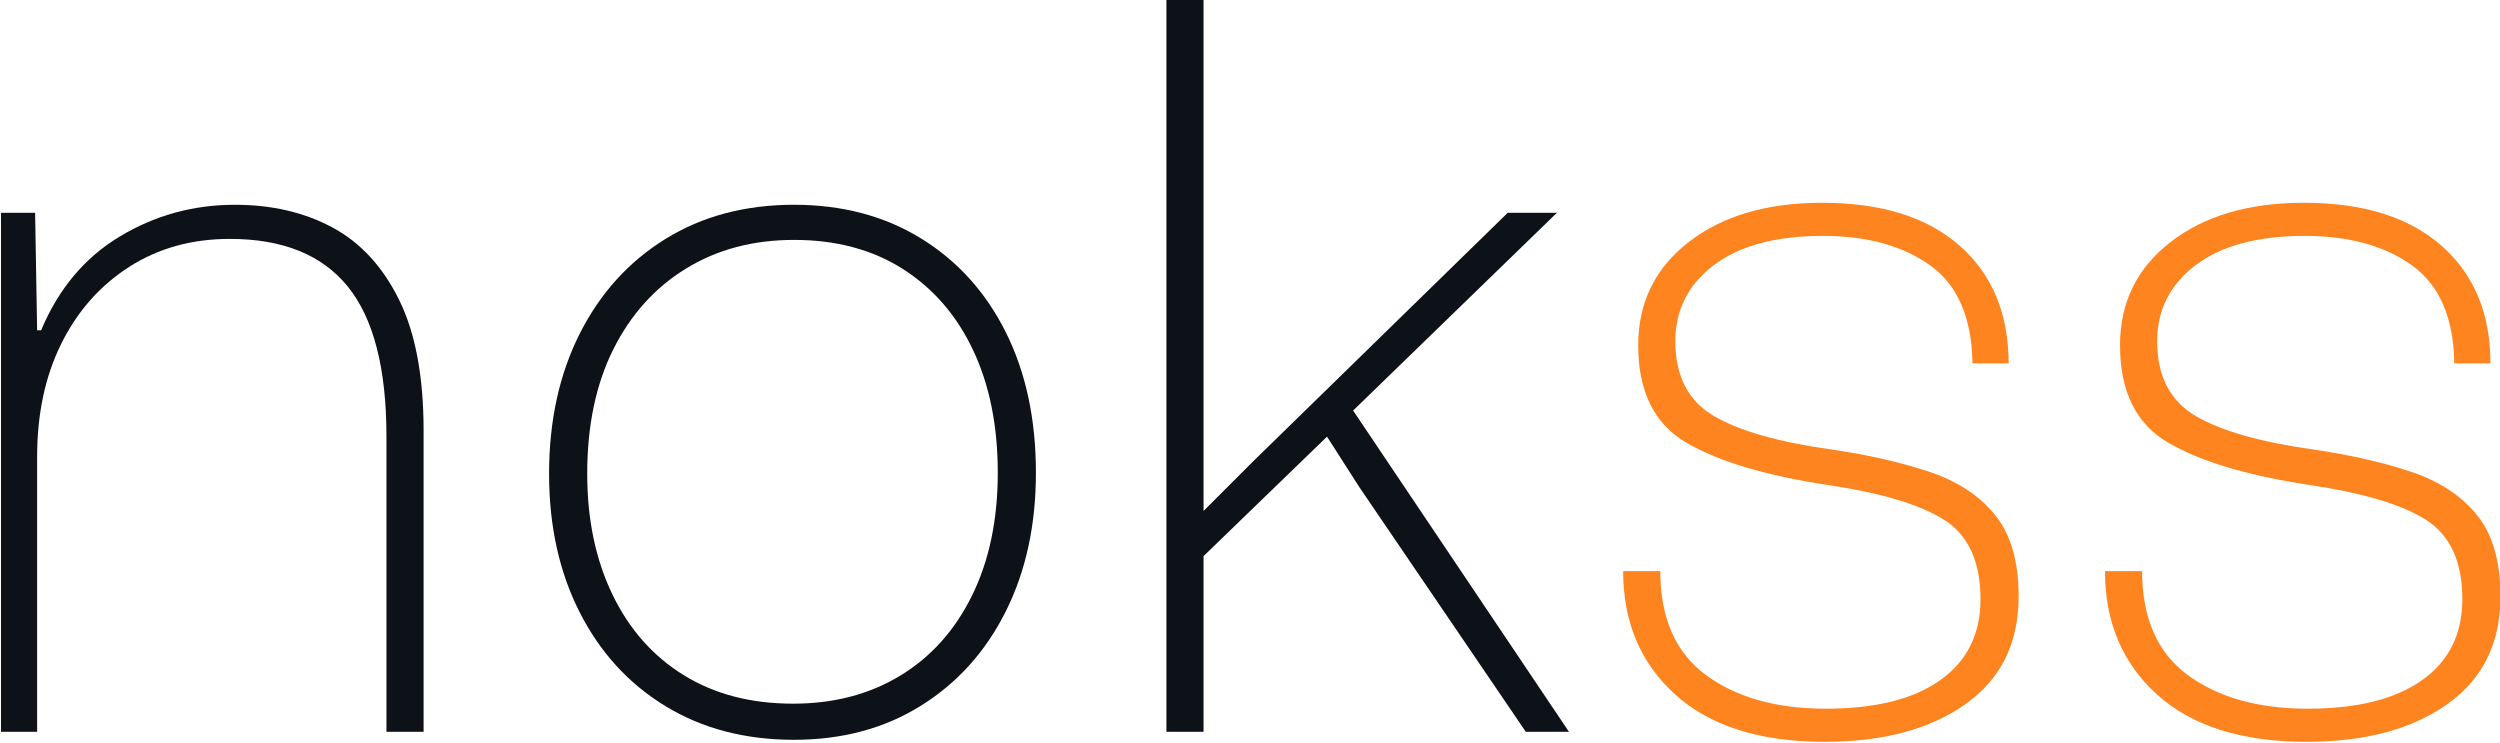
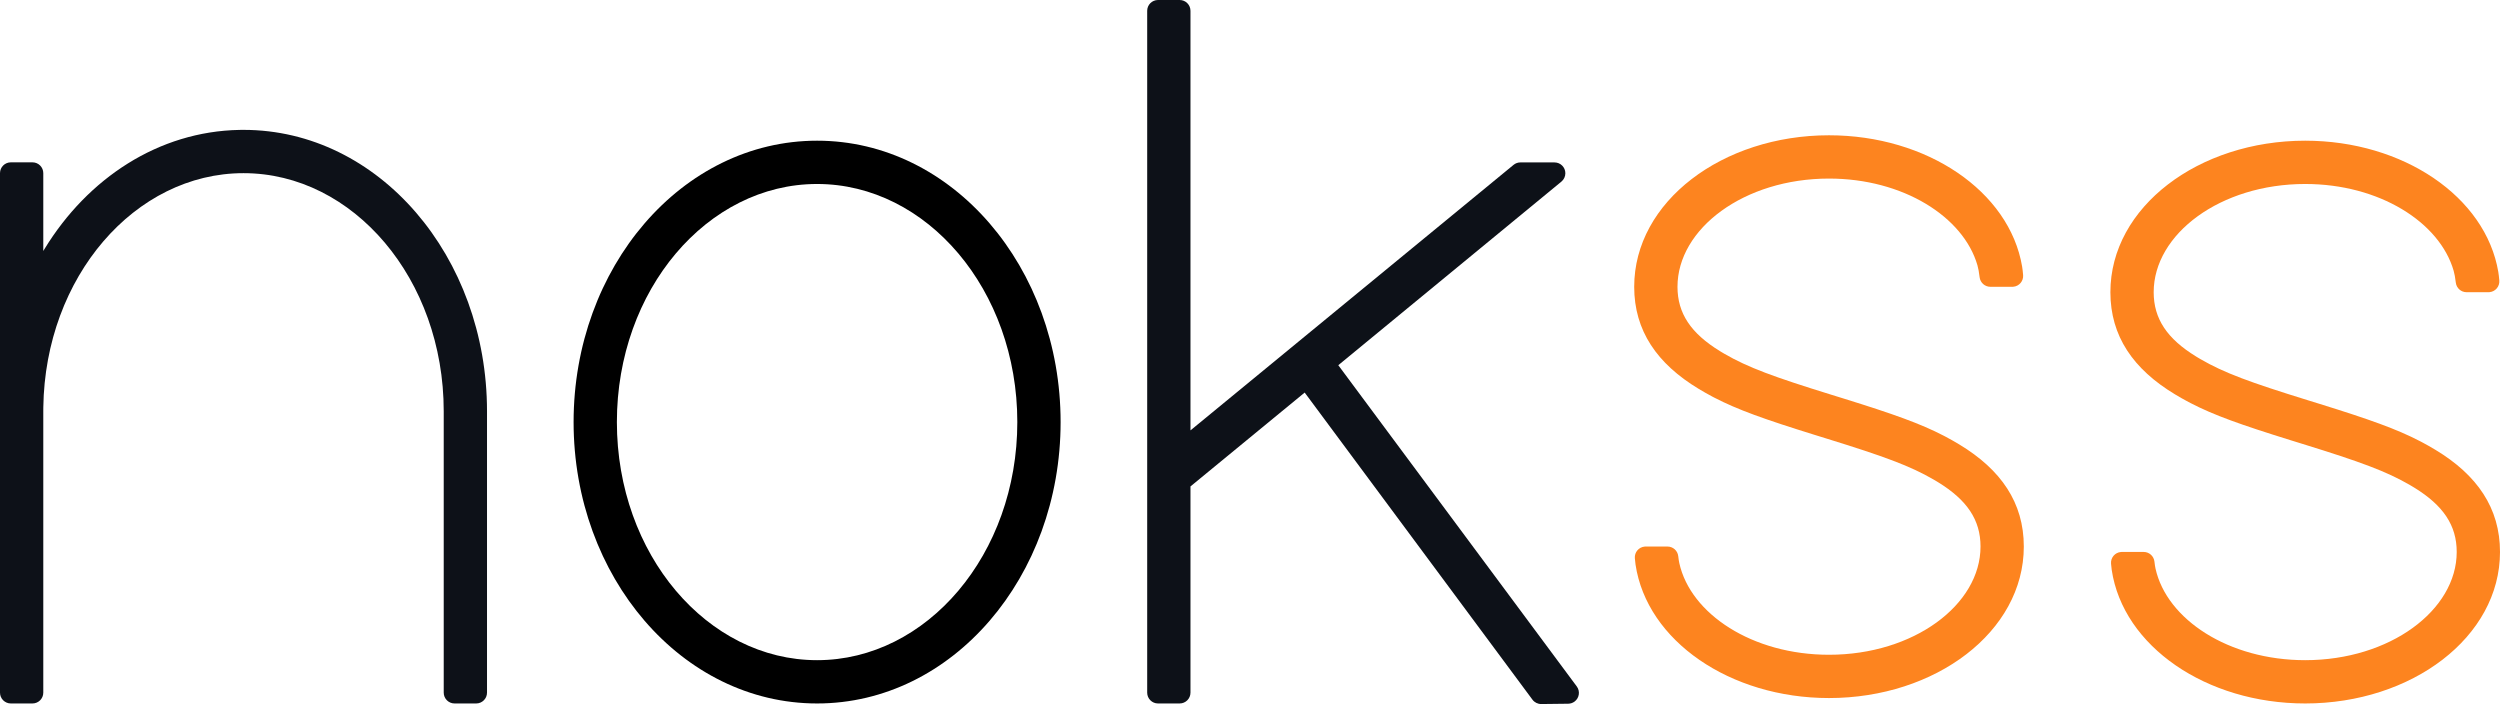
- <svg xmlns="http://www.w3.org/2000/svg" width="919px" height="273px" viewBox="0 0 919 273" version="1.1">
+ <svg xmlns="http://www.w3.org/2000/svg" width="924px" height="260px" viewBox="0 0 924 260" version="1.1">
  <g id="logo-light" stroke="none" stroke-width="1" fill="none" fill-rule="evenodd">
-     <g id="nokss" transform="translate(0.365, -0.001)" fill-rule="nonzero">
-       <path d="M0,269.001 L13.284,269.001 L13.284,167.895 C13.284,152.151 16.236,138.314 22.14,126.382 C28.044,114.451 36.346,105.042 47.047,98.154 C57.748,91.266 70.11,87.822 84.132,87.822 C103.566,87.822 118.019,93.665 127.49,105.35 C136.96,117.034 141.696,135.423 141.696,160.515 L141.696,269.001 L155.349,269.001 L155.349,158.301 C155.349,138.375 152.335,122.323 146.309,110.147 C140.281,97.969 132.102,89.114 121.77,83.579 C111.438,78.043 99.507,75.276 85.977,75.276 C70.725,75.276 56.642,79.15 43.727,86.9 C30.811,94.648 21.156,106.149 14.76,121.401 L13.284,121.401 L12.546,78.228 L0,78.228 L0,269.001 Z" id="Path" fill="#0D1118" />
-       <path d="M291.51,271.953 C309.222,271.953 324.781,267.771 338.188,259.407 C351.596,251.043 361.989,239.481 369.369,224.721 C376.749,209.961 380.439,192.987 380.439,173.799 C380.439,154.119 376.749,136.899 369.369,122.139 C361.989,107.379 351.596,95.879 338.188,87.638 C324.781,79.397 309.222,75.276 291.51,75.276 C273.552,75.276 257.808,79.458 244.278,87.822 C230.748,96.186 220.232,107.809 212.728,122.692 C205.226,137.576 201.474,154.734 201.474,174.168 C201.474,193.356 205.226,210.33 212.728,225.09 C220.232,239.85 230.748,251.351 244.278,259.591 C257.808,267.832 273.552,271.953 291.51,271.953 Z M291.141,258.669 C275.643,258.669 262.236,255.163 250.92,248.153 C239.604,241.142 230.871,231.24 224.721,218.448 C218.571,205.656 215.496,190.896 215.496,174.168 C215.496,156.456 218.694,141.204 225.09,128.412 C231.486,115.62 240.404,105.719 251.843,98.707 C263.281,91.697 276.504,88.191 291.51,88.191 C307.008,88.191 320.353,91.758 331.546,98.892 C342.74,106.026 351.349,115.989 357.377,128.781 C363.404,141.573 366.417,156.579 366.417,173.799 C366.417,191.019 363.281,206.025 357.007,218.817 C350.735,231.609 341.94,241.449 330.624,248.337 C319.308,255.225 306.147,258.669 291.141,258.669 Z" id="Shape" fill="#0D1118" />
-       <polygon id="Path" fill="#0D1118" points="428.409 269.001 442.062 269.001 442.062 204.426 487.449 160.515 499.257 178.965 560.511 269.001 576.378 269.001 497.043 150.921 571.95 78.228 553.869 78.228 460.143 169.74 442.062 187.821 442.062 0 428.409 0" />
-       <path d="M670.473,272.691 C691.875,272.691 709.095,268.079 722.133,258.853 C735.171,249.629 741.69,236.406 741.69,219.186 C741.69,206.394 738.799,196.431 733.019,189.297 C727.237,182.163 719.181,176.874 708.849,173.43 C698.517,169.986 686.709,167.28 673.425,165.312 C653.745,162.606 639.169,158.486 629.698,152.951 C620.227,147.416 615.492,138.252 615.492,125.46 C615.492,113.898 620.227,104.55 629.698,97.416 C639.169,90.282 652.515,86.715 669.735,86.715 C685.971,86.715 699.132,90.344 709.218,97.6 C719.304,104.858 724.47,116.85 724.716,133.578 L738,133.578 C738,115.374 732.034,100.983 720.104,90.405 C708.173,79.827 691.26,74.538 669.366,74.538 C649.194,74.538 632.896,79.335 620.473,88.929 C608.051,98.523 601.839,111.192 601.839,126.936 C601.839,143.91 607.743,155.841 619.551,162.729 C631.359,169.617 648.579,174.783 671.211,178.227 C691.137,181.179 705.528,185.484 714.384,191.142 C723.24,196.8 727.668,206.517 727.668,220.293 C727.668,233.085 722.748,242.987 712.908,249.998 C703.068,257.009 689.046,260.514 670.842,260.514 C652.638,260.514 637.939,256.394 626.746,248.153 C615.553,239.911 609.957,227.181 609.957,209.961 L596.304,209.961 C596.304,228.657 602.7,243.786 615.492,255.348 C628.284,266.91 646.611,272.691 670.473,272.691 Z" id="Path" fill="#FD841F" />
-       <path d="M847.593,272.691 C868.995,272.691 886.215,268.079 899.253,258.853 C912.291,249.629 918.81,236.406 918.81,219.186 C918.81,206.394 915.919,196.431 910.139,189.297 C904.357,182.163 896.301,176.874 885.969,173.43 C875.637,169.986 863.829,167.28 850.545,165.312 C830.865,162.606 816.289,158.486 806.818,152.951 C797.347,147.416 792.612,138.252 792.612,125.46 C792.612,113.898 797.347,104.55 806.818,97.416 C816.289,90.282 829.635,86.715 846.855,86.715 C863.091,86.715 876.252,90.344 886.338,97.6 C896.424,104.858 901.59,116.85 901.836,133.578 L915.12,133.578 C915.12,115.374 909.154,100.983 897.223,90.405 C885.293,79.827 868.38,74.538 846.486,74.538 C826.314,74.538 810.016,79.335 797.593,88.929 C785.17,98.523 778.959,111.192 778.959,126.936 C778.959,143.91 784.863,155.841 796.671,162.729 C808.479,169.617 825.699,174.783 848.331,178.227 C868.257,181.179 882.648,185.484 891.504,191.142 C900.36,196.8 904.788,206.517 904.788,220.293 C904.788,233.085 899.868,242.987 890.028,249.998 C880.188,257.009 866.166,260.514 847.962,260.514 C829.758,260.514 815.059,256.394 803.866,248.153 C792.673,239.911 787.077,227.181 787.077,209.961 L773.424,209.961 C773.424,228.657 779.82,243.786 792.612,255.348 C805.404,266.91 823.731,272.691 847.593,272.691 Z" id="Path" fill="#FD841F" />
-     </g>
+     <path d="M90,48 C140.01,48 180,94.818 180,152 L180,256 C180,258.209 178.209,260 176,260 L168,260 C165.791,260 164,258.209 164,256 L164,152 L164,152 C164,103.144 130.565,64 90,64 C49.841,64 16.669,102.365 16.01,150.537 L16,152 L16,256 C16,258.209 14.209,260 12,260 L4,260 C1.791,260 2.705415e-16,258.209 0,256 L0,64 C-2.705415e-16,61.791 1.791,60 4,60 L12,60 C14.209,60 16,61.791 16,64 L16,92.768 L16,92.768 L16.47,91.988 C32.45,65.856 58.619,48.574 88.503,48.014 L90,48 Z" id="Path-Copy" fill="#0D1118" fill-rule="nonzero" />
+     <path d="M302,52 C251.99,52 212,98.818 212,156 C212,213.182 251.99,260 302,260 C352.01,260 392,213.182 392,156 C392,98.818 352.01,52 302,52 Z M302,68 C342.565,68 376,107.144 376,156 C376,204.856 342.565,244 302,244 C261.435,244 228,204.856 228,156 C228,107.144 261.435,68 302,68 Z" id="Oval-Copy" fill="#000000" fill-rule="nonzero" />
+     <path d="M440,4 L440,159.069 L440,159.069 L559.408,60.937 C560.125,60.348 561.023,60.027 561.95,60.027 L574.557,60.034 C576.767,60.035 578.556,61.827 578.555,64.036 C578.555,65.232 578.02,66.364 577.097,67.123 L494.632,134.978 L494.632,134.978 L582.777,253.709 C584.094,255.483 583.723,257.988 581.95,259.305 C581.273,259.807 580.455,260.083 579.613,260.093 L569.655,260.211 C568.372,260.227 567.159,259.625 566.395,258.594 L482.211,145.09 L482.211,145.09 L440,179.779 L440,256 C440,258.209 438.209,260 436,260 L428,260 C425.791,260 424,258.209 424,256 L424,4 C424,1.791 425.791,4.05812251e-16 428,0 L436,0 C438.209,-4.05812251e-16 440,1.791 440,4 Z" id="Path-3-Copy" fill="#0D1118" fill-rule="nonzero" />
+     <path d="M676,50 C712.174,50 742.691,70.7 747.377,98.525 C747.516,99.35 747.638,100.398 747.743,101.668 C747.926,103.87 746.289,105.803 744.088,105.986 C743.977,105.995 743.865,106 743.754,106 L735.645,106 C733.617,106.001 731.909,104.485 731.67,102.472 C731.449,100.62 731.18,99.147 730.863,98.05 C725.686,80.127 703.4,66 676,66 C644.654,66 620,84.49 620,106 C620,115.849 624.99,123.198 635.649,129.749 L636.13,130.042 C636.323,130.158 636.515,130.273 636.708,130.387 L637.287,130.727 C645.995,135.795 655.576,139.303 676.918,145.91 L681.375,147.29 C699.775,153.009 709.76,156.554 718.428,161.055 L719.11,161.412 C720.809,162.312 722.465,163.251 724.13,164.255 C739.54,173.545 748,185.759 748,202 C748,233.51 715.346,258 676,258 C639.46,258 608.692,236.879 604.489,208.629 C604.396,208.002 604.312,207.233 604.239,206.32 C604.062,204.118 605.704,202.19 607.906,202.013 C608.011,202.004 608.117,202 608.223,202 L616.301,202 C618.343,201.998 620.059,203.535 620.28,205.566 C620.394,206.608 620.526,207.468 620.677,208.147 C624.836,226.916 647.688,242 676,242 C707.346,242 732,223.51 732,202 C732,192.151 727.01,184.802 716.351,178.251 L715.87,177.958 C715.677,177.842 715.485,177.727 715.292,177.613 L714.713,177.273 C706.005,172.205 696.424,168.697 675.082,162.09 L670.625,160.71 C652.225,154.991 642.24,151.446 633.572,146.945 L632.89,146.588 C631.191,145.688 629.535,144.749 627.87,143.745 C612.46,134.455 604,122.241 604,106 C604,74.49 636.654,50 676,50 Z" id="Path-Copy" fill="#FD841F" fill-rule="nonzero" />
+     <path d="M852,52 C888.174,52 918.691,72.7 923.377,100.525 C923.516,101.35 923.638,102.398 923.743,103.668 C923.926,105.87 922.289,107.803 920.088,107.986 C919.977,107.995 919.865,108 919.754,108 L911.645,108 C909.617,108.001 907.909,106.485 907.67,104.472 C907.449,102.62 907.18,101.147 906.863,100.05 C901.686,82.127 879.4,68 852,68 C820.654,68 796,86.49 796,108 C796,117.849 800.99,125.198 811.649,131.749 L812.13,132.042 C812.323,132.158 812.515,132.273 812.708,132.387 L813.287,132.727 C821.995,137.795 831.576,141.303 852.918,147.91 L857.375,149.29 C875.775,155.009 885.76,158.554 894.428,163.055 L895.11,163.412 C896.809,164.312 898.465,165.251 900.13,166.255 C915.54,175.545 924,187.759 924,204 C924,235.51 891.346,260 852,260 C815.46,260 784.692,238.879 780.489,210.629 C780.396,210.002 780.312,209.233 780.239,208.32 C780.062,206.118 781.704,204.19 783.906,204.013 C784.011,204.004 784.117,204 784.223,204 L792.301,204 C794.343,203.998 796.059,205.535 796.28,207.566 C796.394,208.608 796.526,209.468 796.677,210.147 C800.836,228.916 823.688,244 852,244 C883.346,244 908,225.51 908,204 C908,194.151 903.01,186.802 892.351,180.251 L891.87,179.958 C891.677,179.842 891.485,179.727 891.292,179.613 L890.713,179.273 C882.005,174.205 872.424,170.697 851.082,164.09 L846.625,162.71 C828.225,156.991 818.24,153.446 809.572,148.945 L808.89,148.588 C807.191,147.688 805.535,146.749 803.87,145.745 C788.46,136.455 780,124.241 780,108 C780,76.49 812.654,52 852,52 Z" id="Path-Copy-2" fill="#FD841F" fill-rule="nonzero" />
  </g>
</svg>
